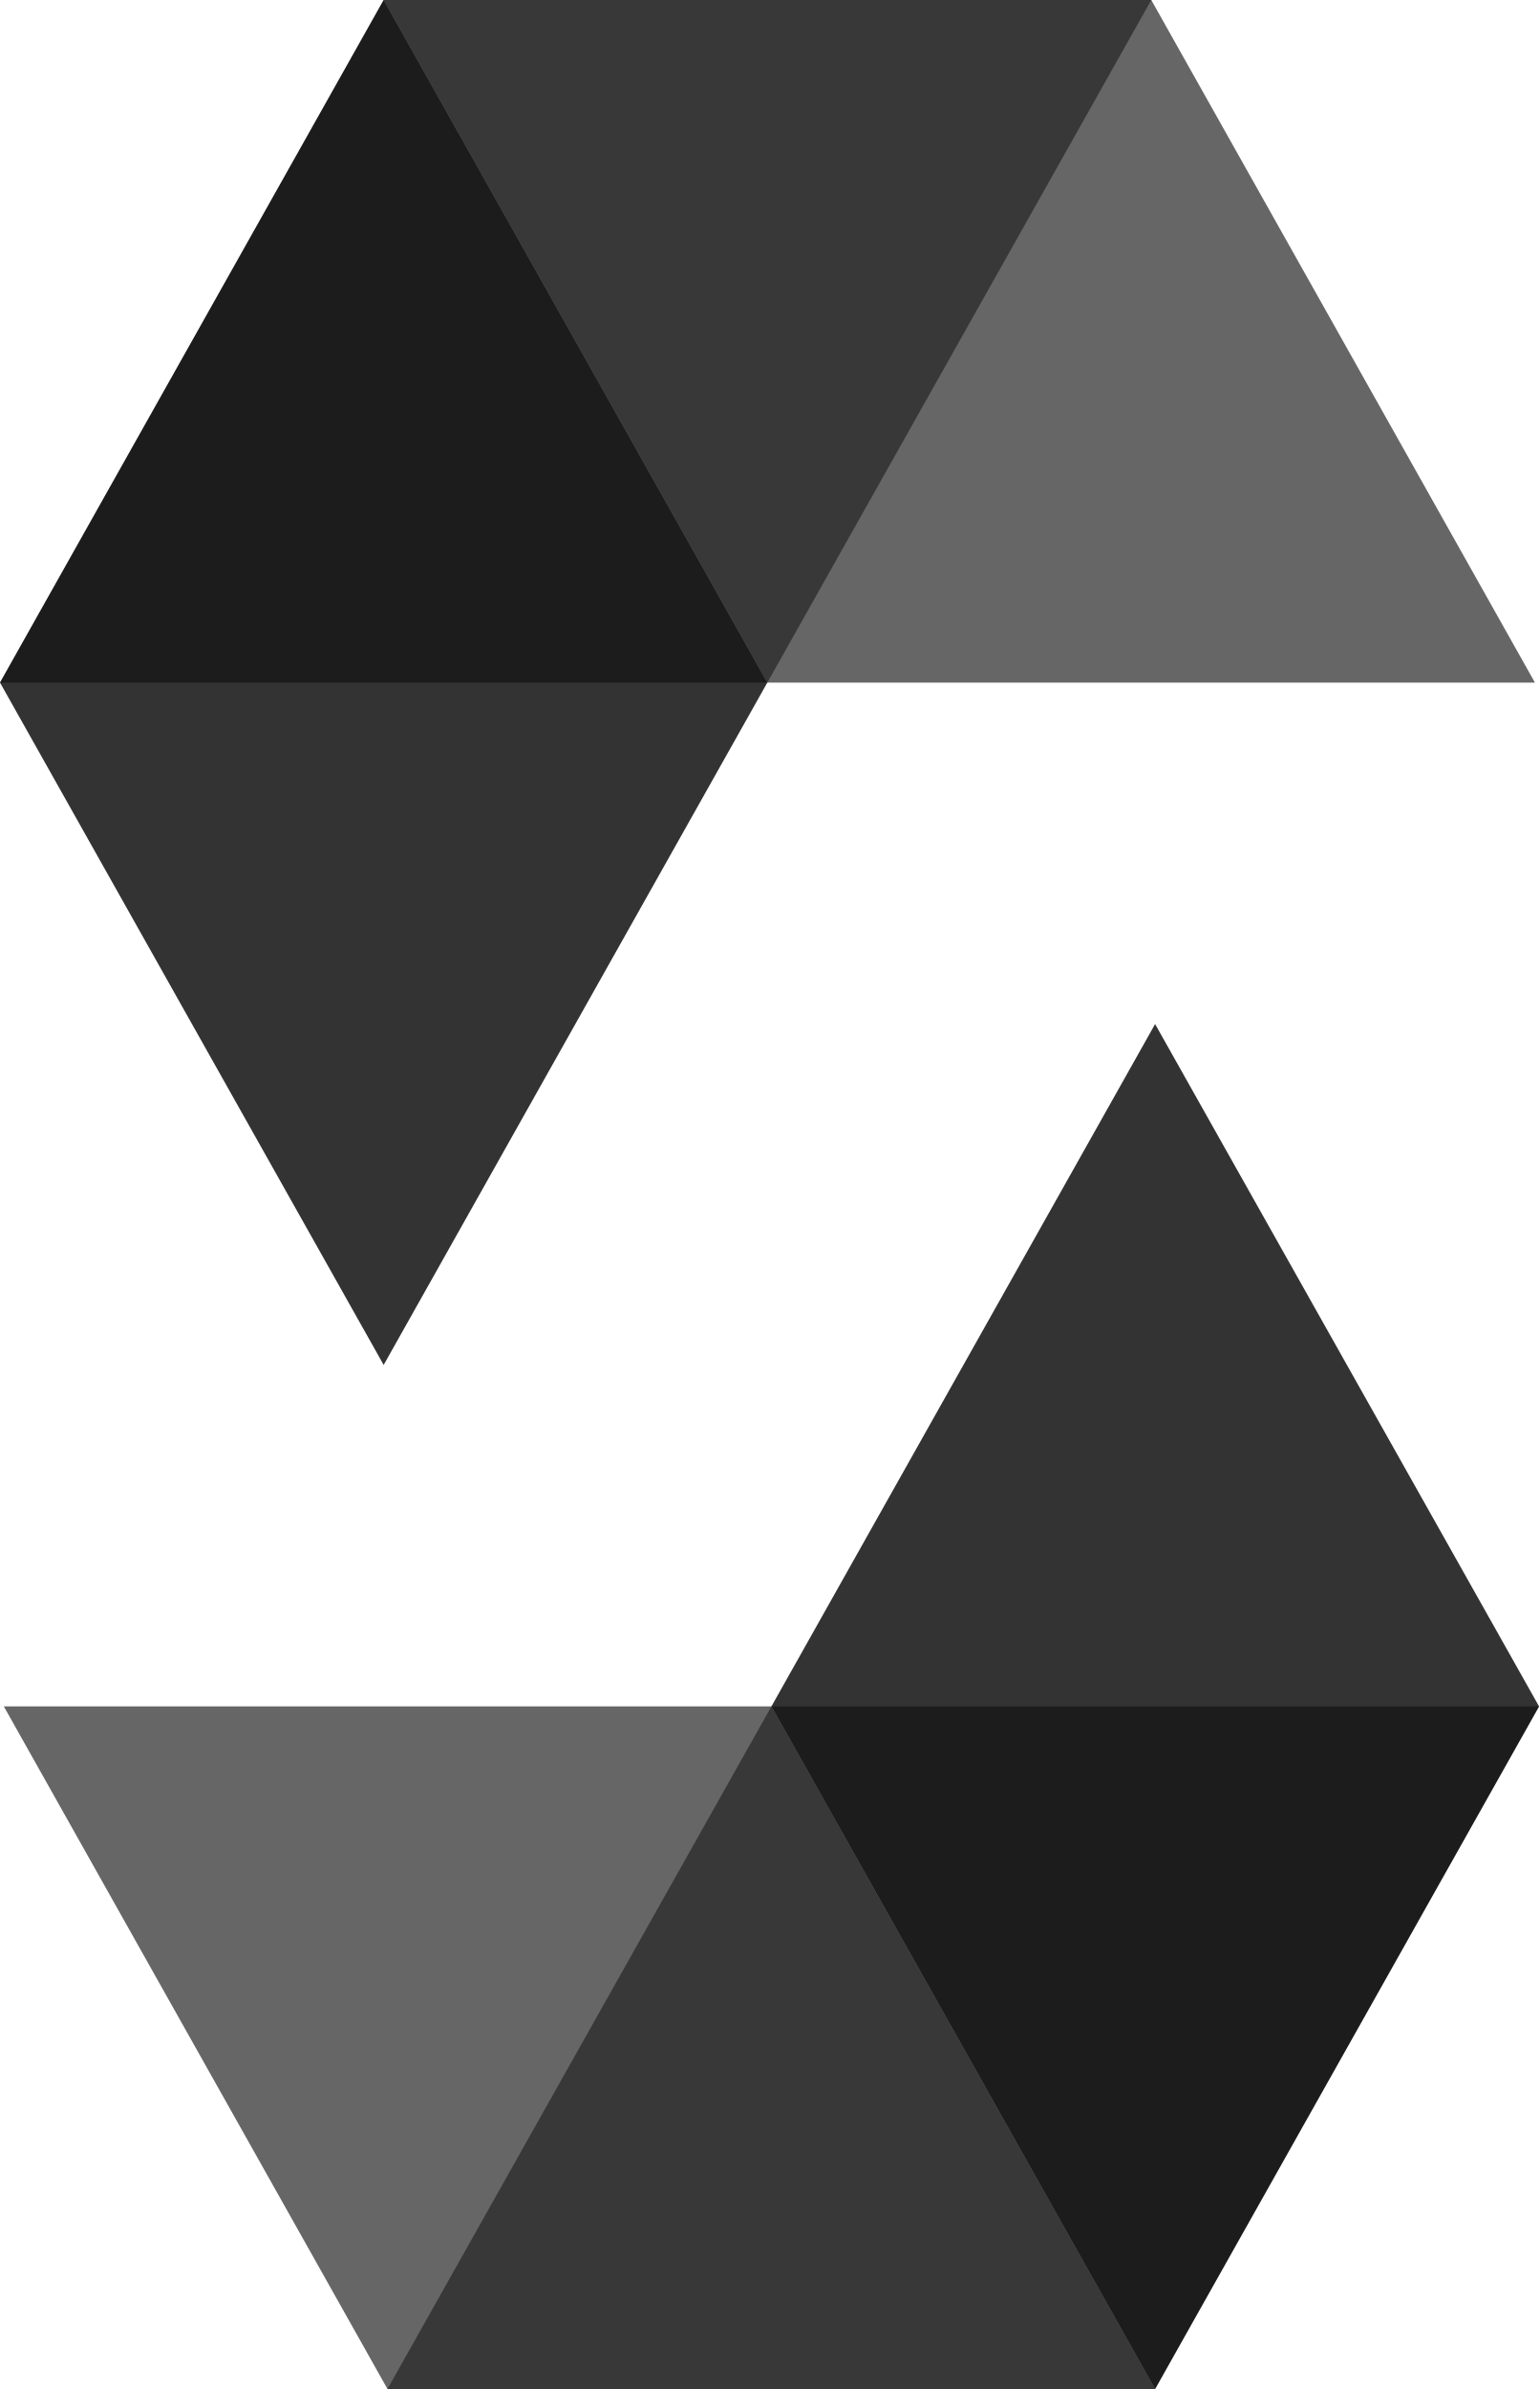
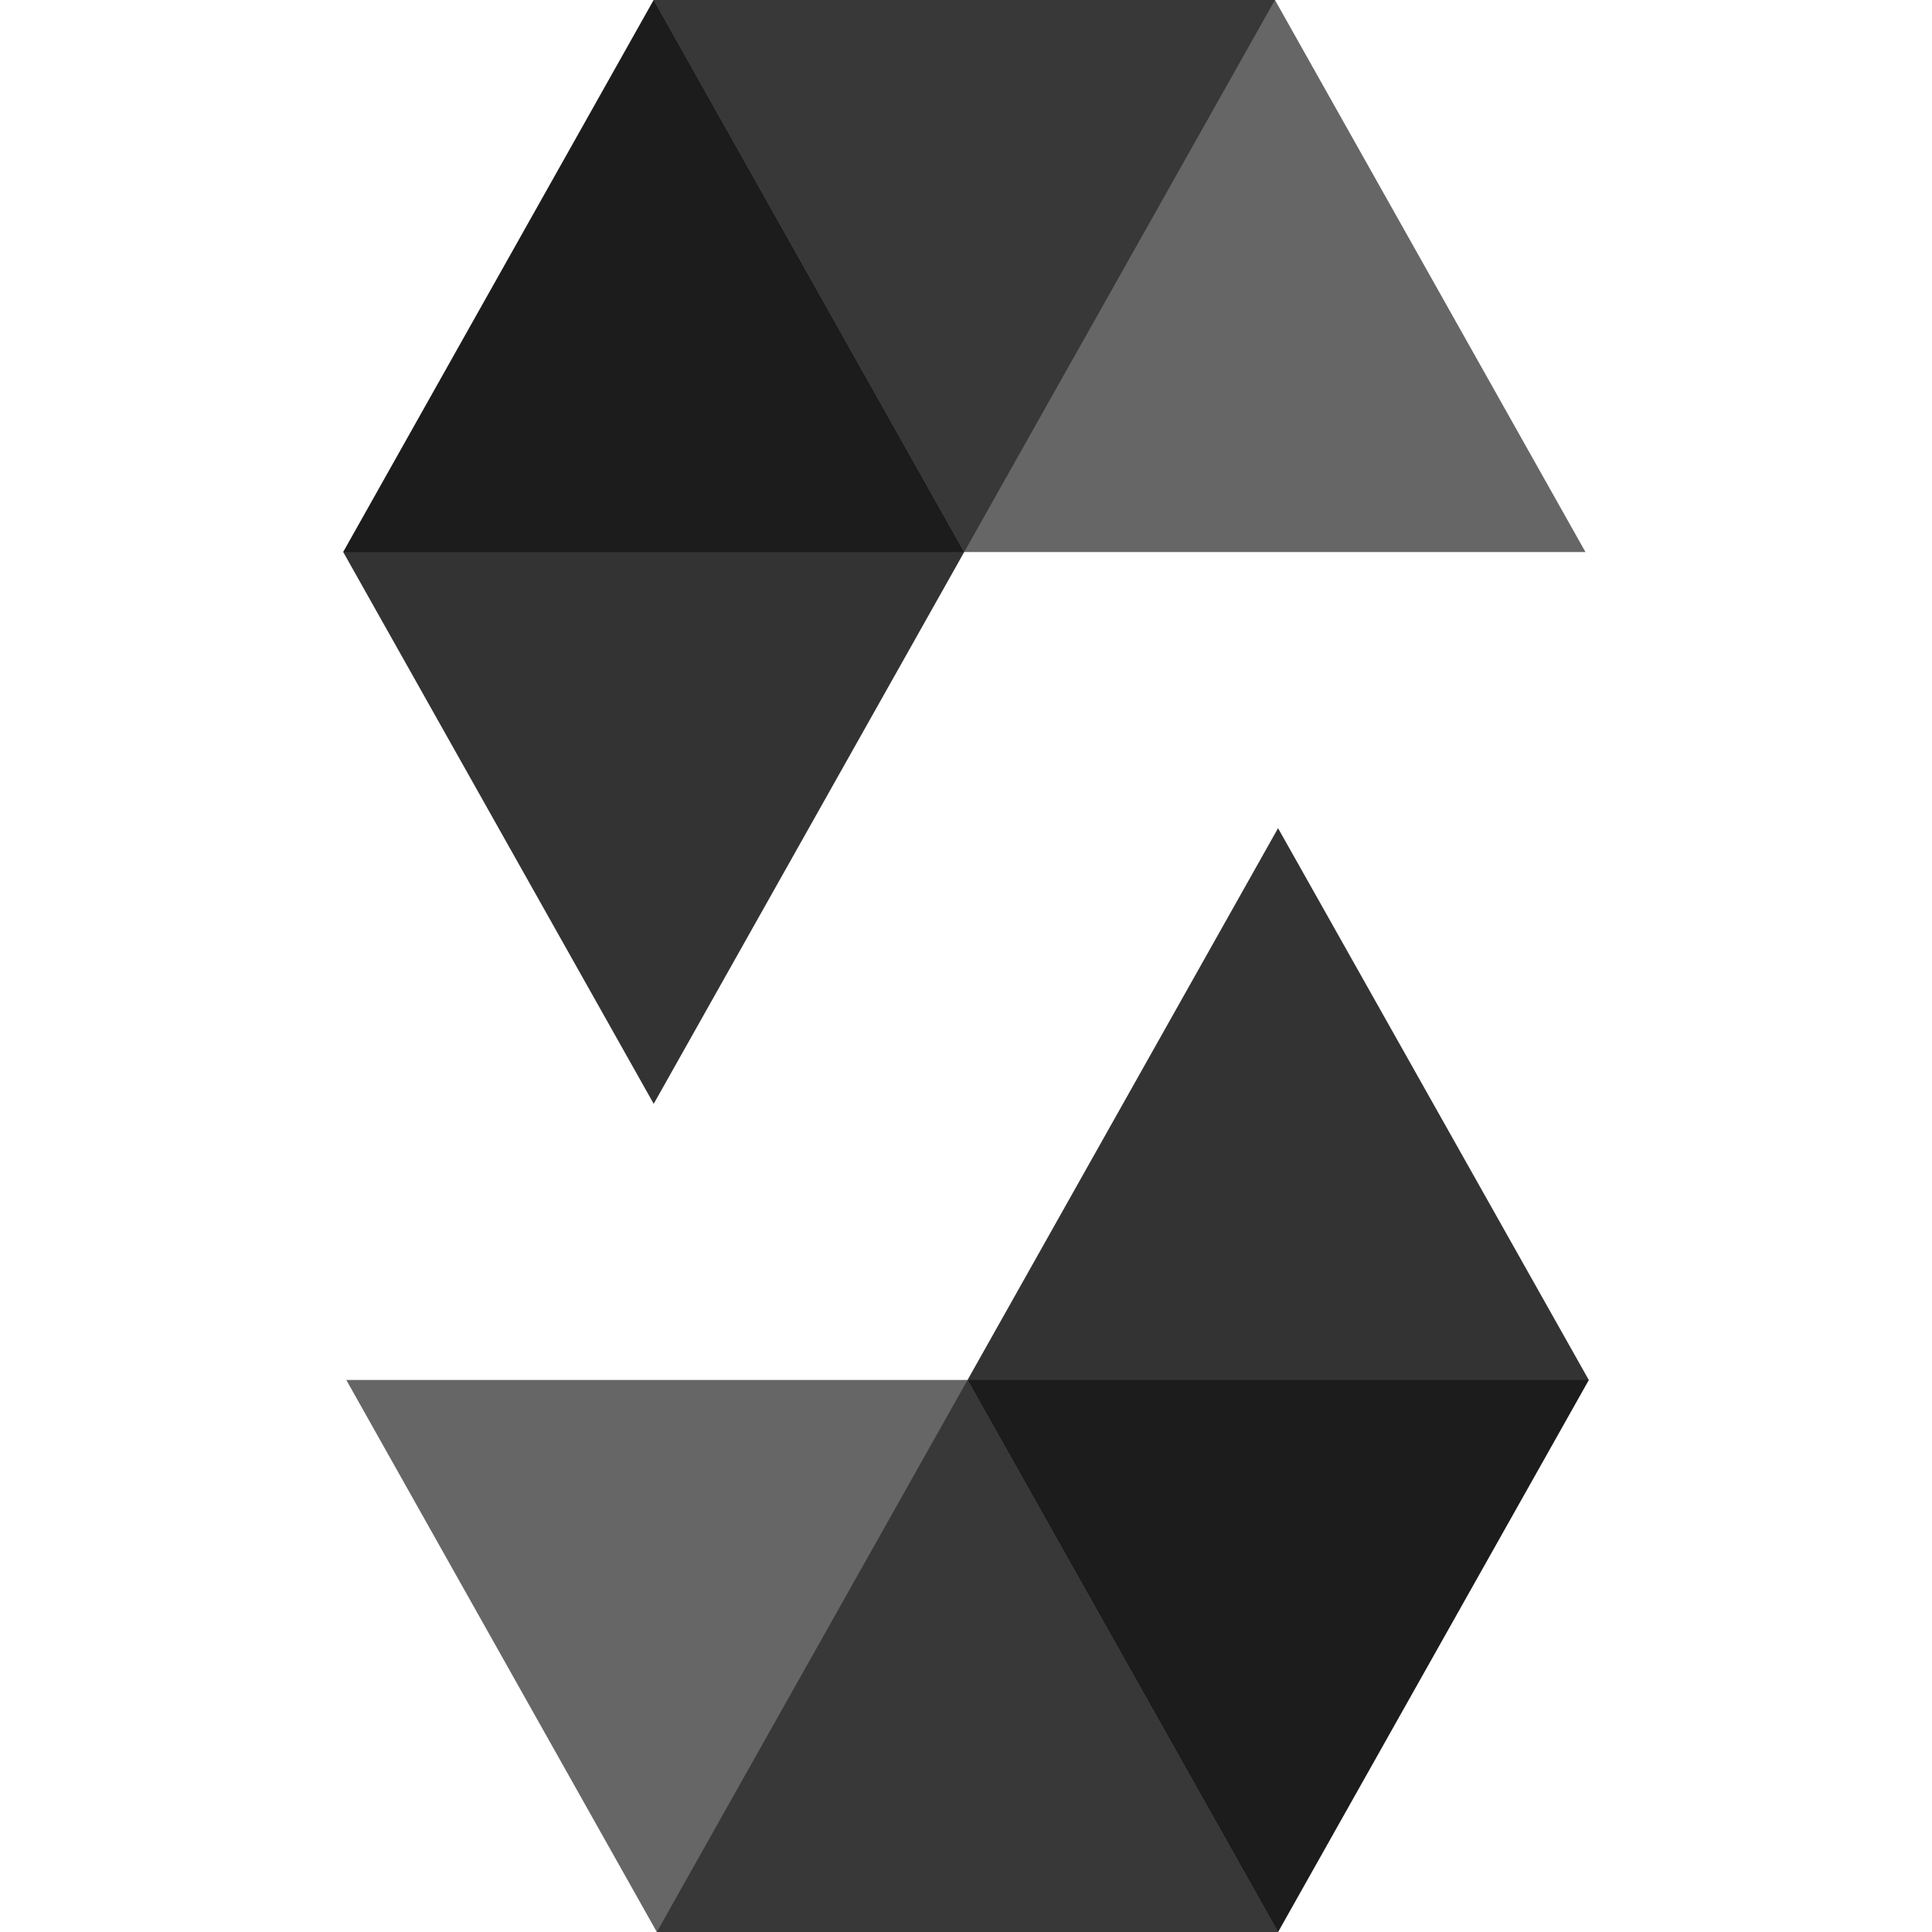
- <svg xmlns="http://www.w3.org/2000/svg" viewBox="0 0 523.9 813">
-   <style type="text/css">.st0{opacity:0.45;enable-background:new;}.st1{opacity:0.6;enable-background:new;}.st2{opacity:0.8;enable-background:new;}</style>
-   <path class="st0" d="M391.9 0l-130.7 232.3H0L130.6 0 391.9 0" />
-   <path class="st1" d="M261.2 232.3h261.3L391.9 0h-261.3L261.2 232.3z" />
-   <path class="st2" d="M130.6 464.5l130.6-232.2L130.6 0 0 232.3 130.6 464.5z" />
-   <path class="st0" d="M131.9 813l130.7-232.3h261.3L393.2 813H131.9" />
-   <path class="st1" d="M262.6 580.7h-261.3L131.9 813H393.2L262.6 580.7z" />
-   <path class="st2" d="M393.2 348.5l-130.6 232.2L393.2 813l130.7-232.3L393.2 348.5z" />
+ <svg xmlns="http://www.w3.org/2000/svg" xmlns:xlink="http://www.w3.org/1999/xlink" width="512px" height="512px" viewBox="0 0 512 794" version="1.1">
+   <defs>
+     <filter id="alpha" filterUnits="objectBoundingBox" x="0%" y="0%" width="100%" height="100%">
+       <feColorMatrix type="matrix" in="SourceGraphic" values="0 0 0 0 1 0 0 0 0 1 0 0 0 0 1 0 0 0 1 0" />
+     </filter>
+     <mask id="mask0">
+       <g filter="url(#alpha)">
+         <rect x="0" y="0" width="512" height="794" style="fill:rgb(0%,0%,0%);fill-opacity:0.451;stroke:none;" />
+       </g>
+     </mask>
+     <clipPath id="clip1">
+       <rect x="0" y="0" width="512" height="794" />
+     </clipPath>
+     <g id="surface5" clip-path="url(#clip1)">
+       <path style=" stroke:none;fill-rule:nonzero;fill:rgb(0%,0%,0%);fill-opacity:1;" d="M 382.973 0 L 255.266 226.871 L 0.051 226.871 L 127.656 0 L 382.973 0 " />
+     </g>
+     <mask id="mask1">
+       <g filter="url(#alpha)">
+         <rect x="0" y="0" width="512" height="794" style="fill:rgb(0%,0%,0%);fill-opacity:0.6;stroke:none;" />
+       </g>
+     </mask>
+     <clipPath id="clip2">
+       <rect x="0" y="0" width="512" height="794" />
+     </clipPath>
+     <g id="surface8" clip-path="url(#clip2)">
+       <path style=" stroke:none;fill-rule:nonzero;fill:rgb(0%,0%,0%);fill-opacity:1;" d="M 255.266 226.871 L 510.582 226.871 L 382.973 0 L 127.656 0 Z M 255.266 226.871 " />
+     </g>
+     <mask id="mask2">
+       <g filter="url(#alpha)">
+         <rect x="0" y="0" width="512" height="794" style="fill:rgb(0%,0%,0%);fill-opacity:0.8;stroke:none;" />
+       </g>
+     </mask>
+     <clipPath id="clip3">
+       <rect x="0" y="0" width="512" height="794" />
+     </clipPath>
+     <g id="surface11" clip-path="url(#clip3)">
+       <path style=" stroke:none;fill-rule:nonzero;fill:rgb(0%,0%,0%);fill-opacity:1;" d="M 127.656 453.645 L 255.266 226.871 L 127.656 0 L 0.051 226.871 Z M 127.656 453.645 " />
+     </g>
+     <mask id="mask3">
+       <g filter="url(#alpha)">
+         <rect x="0" y="0" width="512" height="794" style="fill:rgb(0%,0%,0%);fill-opacity:0.451;stroke:none;" />
+       </g>
+     </mask>
+     <clipPath id="clip4">
+       <rect x="0" y="0" width="512" height="794" />
+     </clipPath>
+     <g id="surface14" clip-path="url(#clip4)">
+       <path style=" stroke:none;fill-rule:nonzero;fill:rgb(0%,0%,0%);fill-opacity:1;" d="M 128.93 794 L 256.637 567.129 L 511.949 567.129 L 384.246 794 L 128.93 794 " />
+     </g>
+     <mask id="mask4">
+       <g filter="url(#alpha)">
+         <rect x="0" y="0" width="512" height="794" style="fill:rgb(0%,0%,0%);fill-opacity:0.6;stroke:none;" />
+       </g>
+     </mask>
+     <clipPath id="clip5">
+       <rect x="0" y="0" width="512" height="794" />
+     </clipPath>
+     <g id="surface17" clip-path="url(#clip5)">
+       <path style=" stroke:none;fill-rule:nonzero;fill:rgb(0%,0%,0%);fill-opacity:1;" d="M 256.637 567.129 L 1.32 567.129 L 128.93 794 L 384.246 794 Z M 256.637 567.129 " />
+     </g>
+     <mask id="mask5">
+       <g filter="url(#alpha)">
+         <rect x="0" y="0" width="512" height="794" style="fill:rgb(0%,0%,0%);fill-opacity:0.8;stroke:none;" />
+       </g>
+     </mask>
+     <clipPath id="clip6">
+       <rect x="0" y="0" width="512" height="794" />
+     </clipPath>
+     <g id="surface20" clip-path="url(#clip6)">
+       <path style=" stroke:none;fill-rule:nonzero;fill:rgb(0%,0%,0%);fill-opacity:1;" d="M 384.246 340.355 L 256.637 567.129 L 384.246 794 L 511.949 567.129 Z M 384.246 340.355 " />
+     </g>
+   </defs>
+   <g id="surface1">
+     <use xlink:href="#surface5" mask="url(#mask0)" />
+     <use xlink:href="#surface8" mask="url(#mask1)" />
+     <use xlink:href="#surface11" mask="url(#mask2)" />
+     <use xlink:href="#surface14" mask="url(#mask3)" />
+     <use xlink:href="#surface17" mask="url(#mask4)" />
+     <use xlink:href="#surface20" mask="url(#mask5)" />
+   </g>
</svg>
